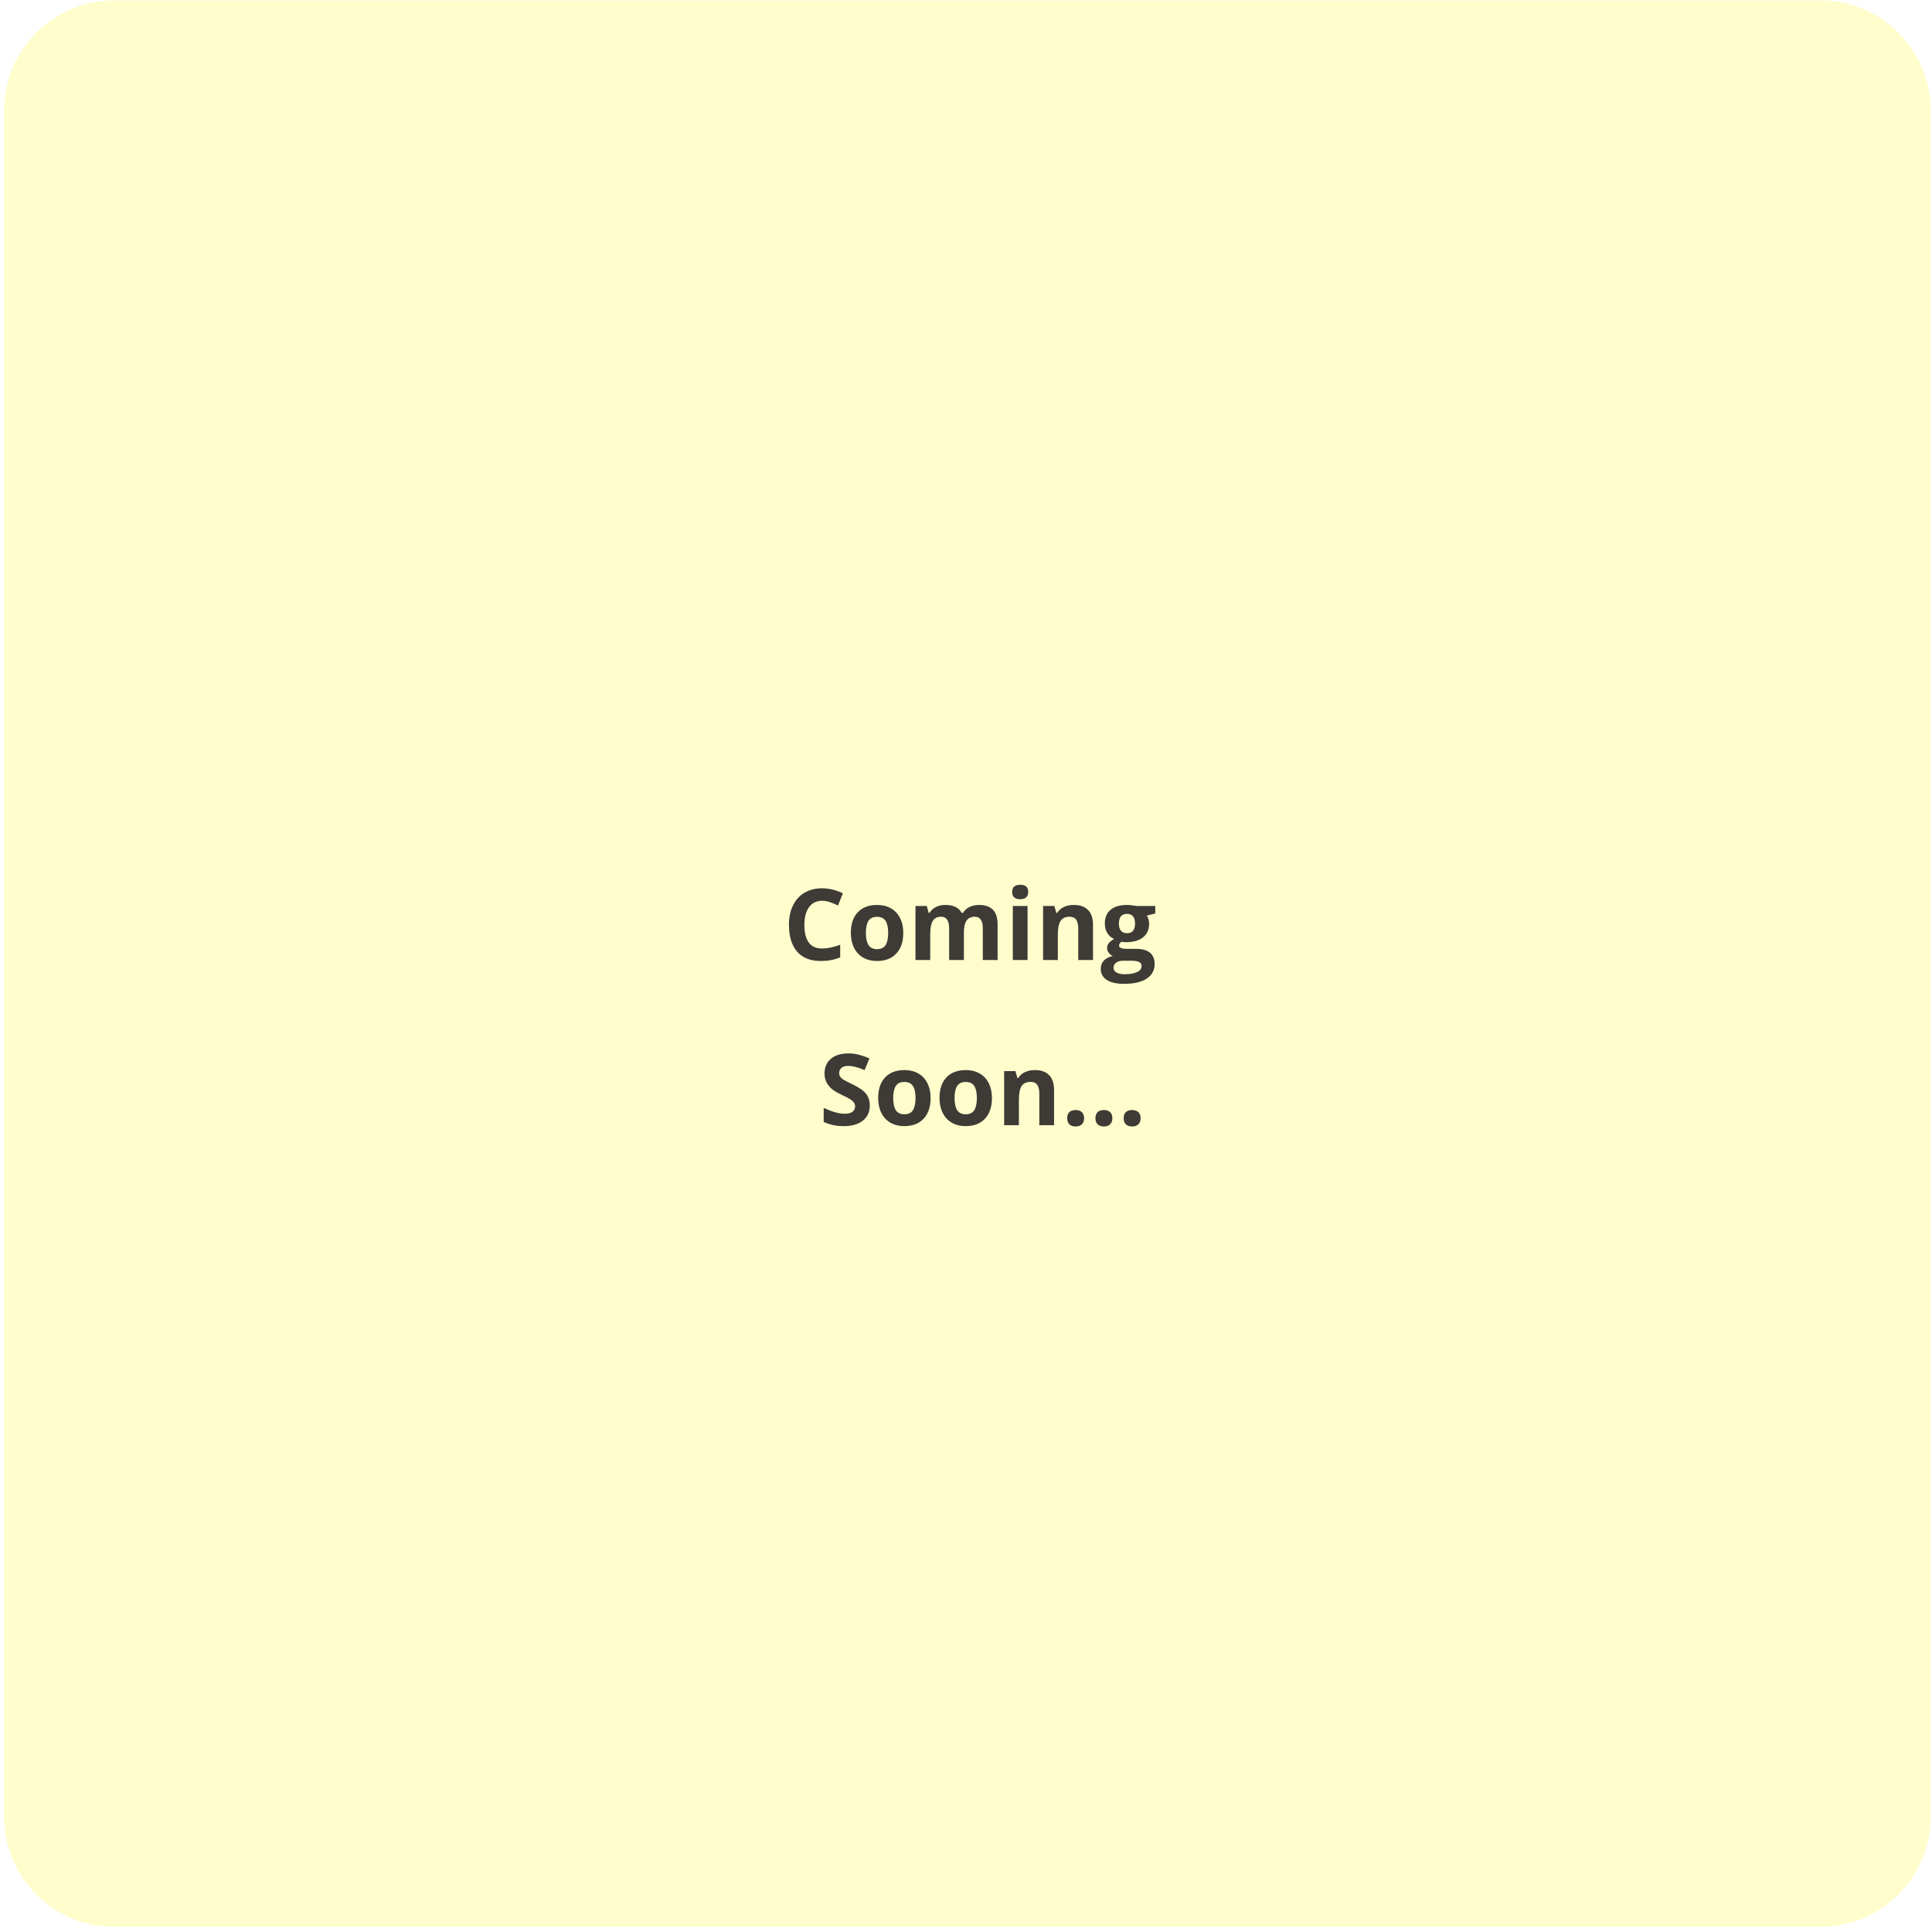
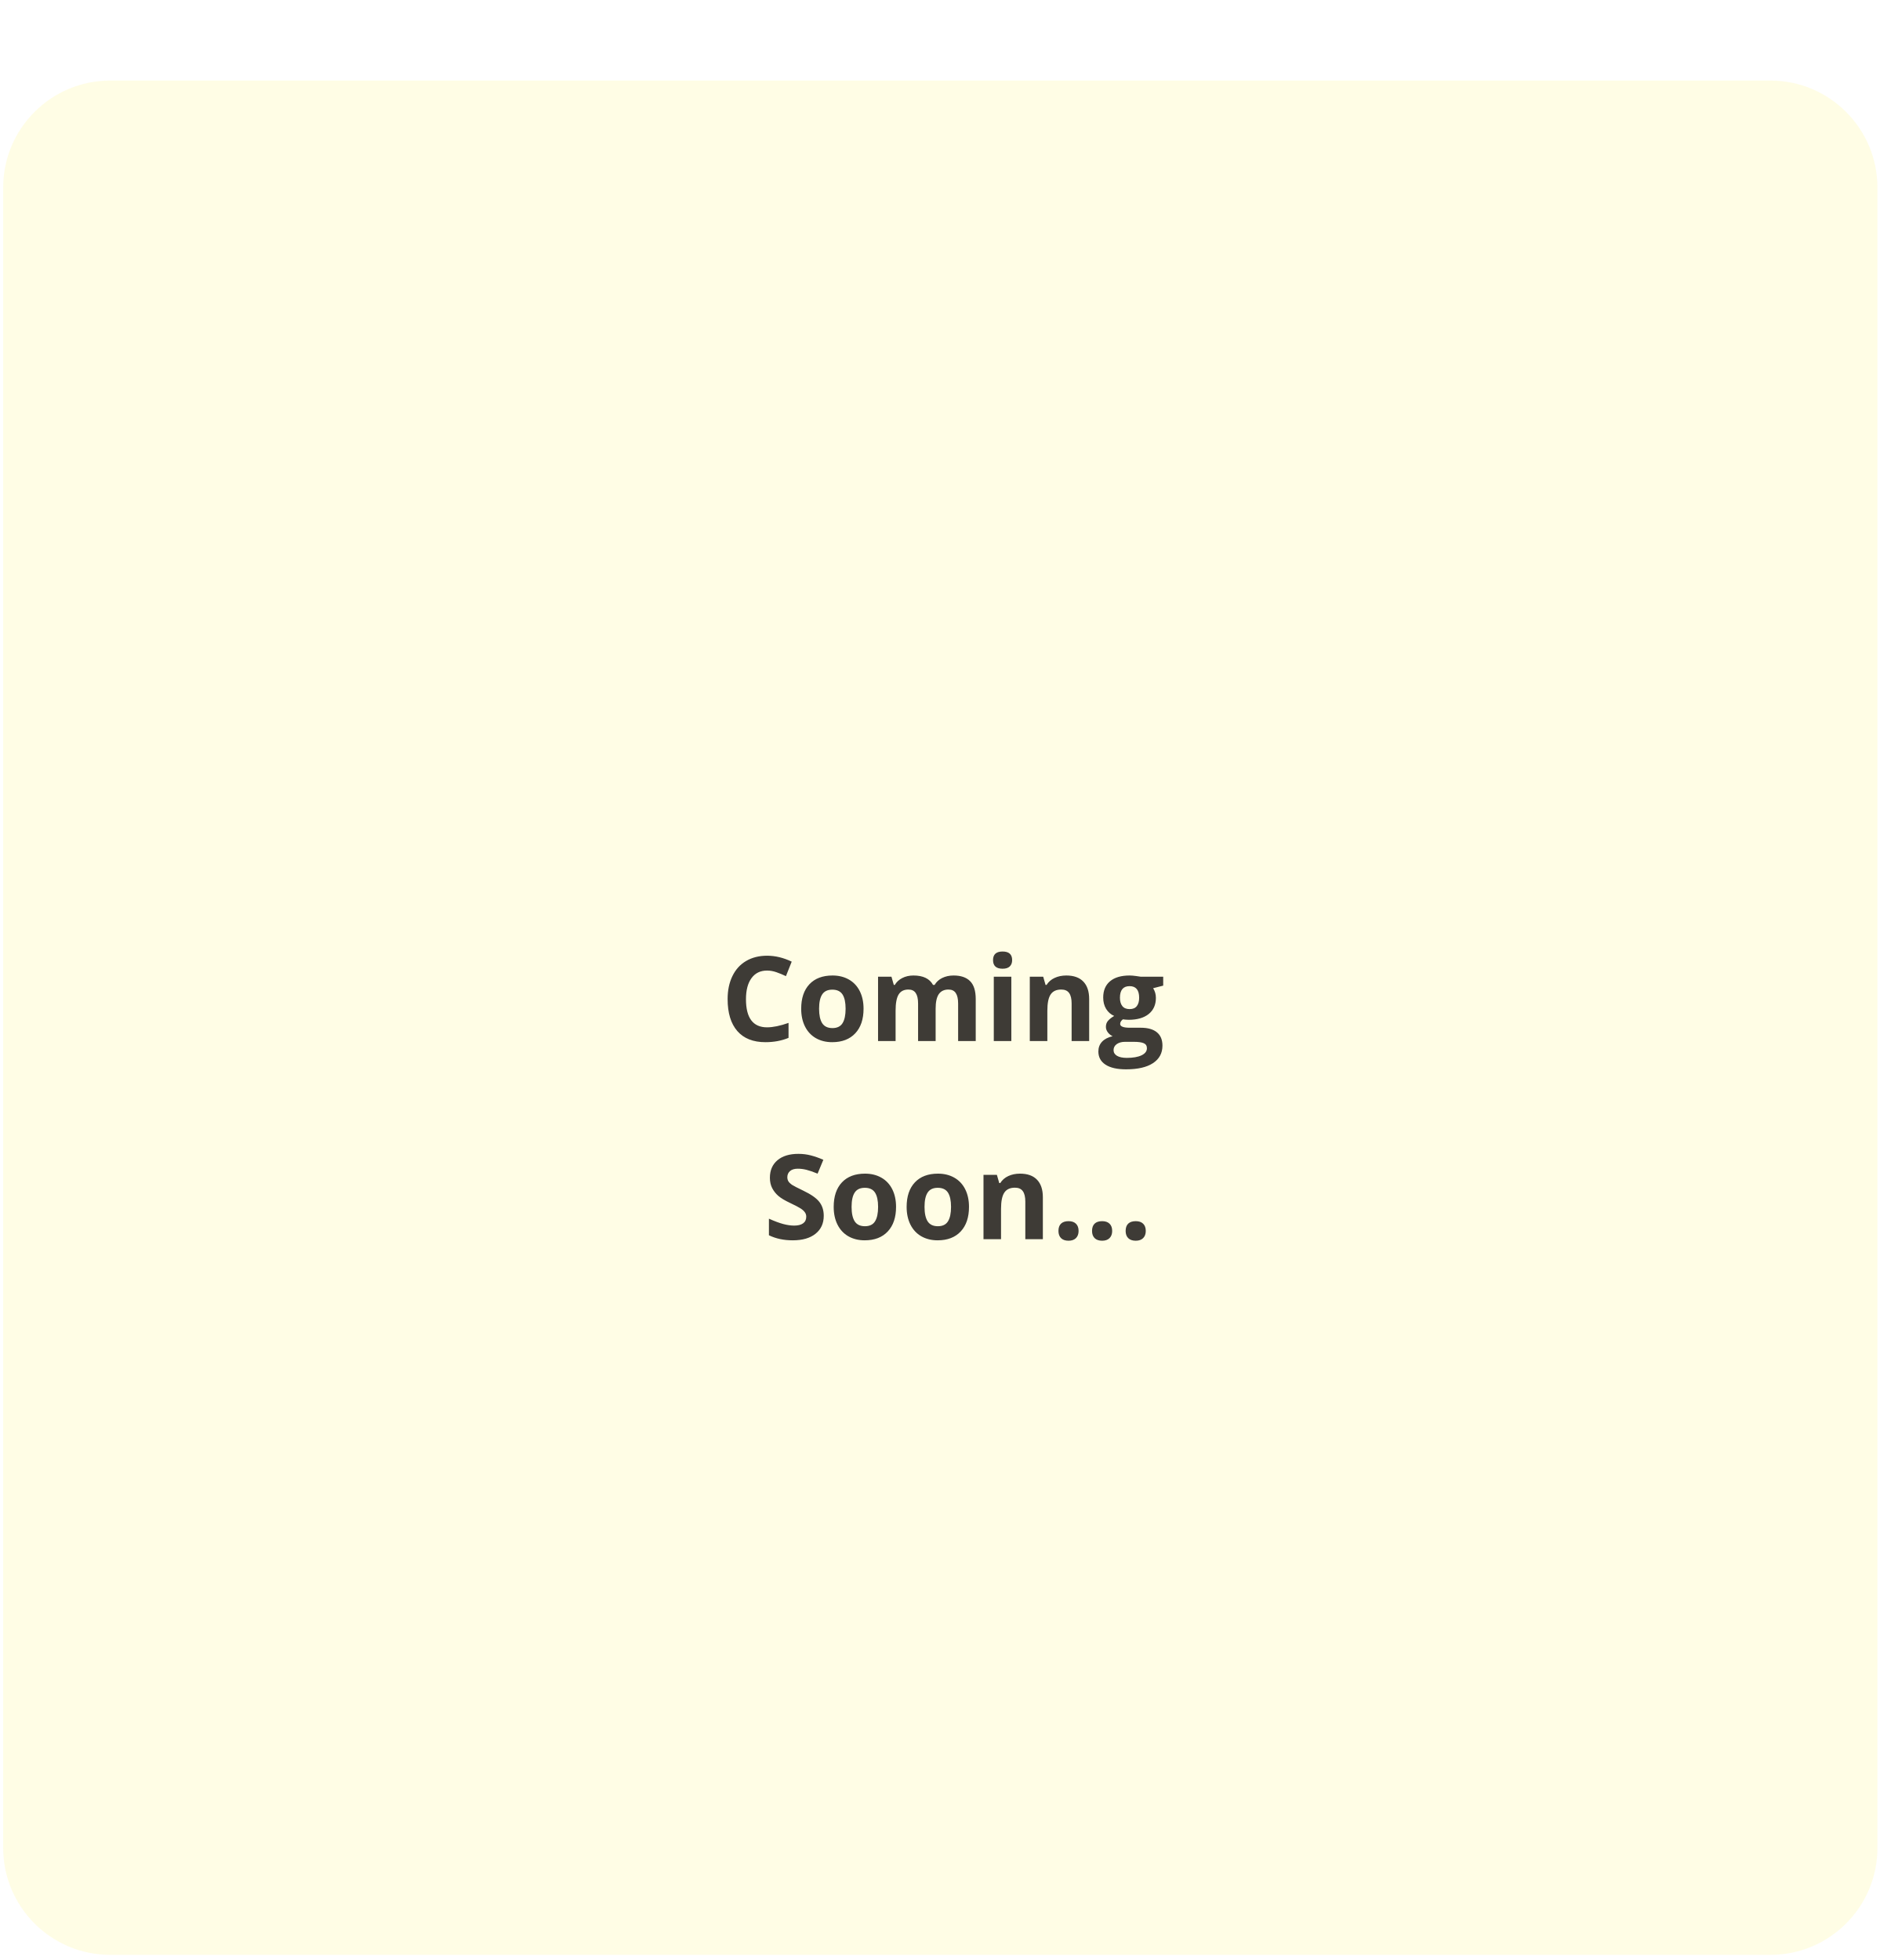
- <svg xmlns="http://www.w3.org/2000/svg" width="351" height="351" viewBox="0 0 351 351" fill="none">
-   <rect x="0.75" y="0.065" width="350" height="350" rx="20" fill="#FFFDCC" />
-   <path d="M149.365 163.651C148.34 163.651 147.546 164.038 146.983 164.811C146.421 165.579 146.14 166.651 146.14 168.028C146.14 170.893 147.215 172.326 149.365 172.326C150.267 172.326 151.36 172.1 152.643 171.649V173.934C151.589 174.374 150.411 174.593 149.11 174.593C147.241 174.593 145.811 174.028 144.821 172.897C143.831 171.76 143.336 170.131 143.336 168.01C143.336 166.674 143.579 165.505 144.065 164.504C144.552 163.496 145.249 162.725 146.157 162.192C147.071 161.653 148.141 161.383 149.365 161.383C150.613 161.383 151.867 161.685 153.127 162.289L152.248 164.504C151.767 164.275 151.284 164.076 150.798 163.906C150.311 163.736 149.834 163.651 149.365 163.651ZM157.31 169.487C157.31 170.46 157.469 171.195 157.785 171.693C158.107 172.191 158.629 172.44 159.349 172.44C160.064 172.44 160.577 172.194 160.888 171.702C161.204 171.204 161.362 170.465 161.362 169.487C161.362 168.514 161.204 167.785 160.888 167.298C160.571 166.812 160.053 166.569 159.332 166.569C158.617 166.569 158.101 166.812 157.785 167.298C157.469 167.779 157.31 168.508 157.31 169.487ZM164.104 169.487C164.104 171.087 163.683 172.338 162.839 173.24C161.995 174.142 160.82 174.593 159.314 174.593C158.371 174.593 157.539 174.388 156.818 173.978C156.098 173.562 155.544 172.967 155.157 172.194C154.77 171.421 154.577 170.518 154.577 169.487C154.577 167.881 154.996 166.633 155.834 165.743C156.672 164.852 157.849 164.407 159.367 164.407C160.31 164.407 161.142 164.612 161.863 165.022C162.584 165.432 163.138 166.021 163.524 166.789C163.911 167.556 164.104 168.456 164.104 169.487ZM175.117 174.418H172.436V168.678C172.436 167.969 172.316 167.439 172.076 167.088C171.842 166.73 171.47 166.551 170.96 166.551C170.274 166.551 169.776 166.803 169.466 167.307C169.155 167.811 169 168.64 169 169.795V174.418H166.319V164.591H168.367L168.727 165.848H168.877C169.141 165.397 169.521 165.046 170.019 164.794C170.517 164.536 171.089 164.407 171.733 164.407C173.204 164.407 174.2 164.887 174.722 165.848H174.959C175.223 165.391 175.609 165.037 176.119 164.785C176.635 164.533 177.215 164.407 177.859 164.407C178.973 164.407 179.813 164.694 180.382 165.268C180.956 165.837 181.243 166.751 181.243 168.01V174.418H178.554V168.678C178.554 167.969 178.433 167.439 178.193 167.088C177.959 166.73 177.587 166.551 177.077 166.551C176.421 166.551 175.929 166.786 175.6 167.255C175.278 167.723 175.117 168.467 175.117 169.487V174.418ZM183.889 162.051C183.889 161.178 184.375 160.742 185.348 160.742C186.32 160.742 186.807 161.178 186.807 162.051C186.807 162.467 186.683 162.793 186.437 163.027C186.197 163.255 185.834 163.37 185.348 163.37C184.375 163.37 183.889 162.93 183.889 162.051ZM186.683 174.418H184.003V164.591H186.683V174.418ZM198.575 174.418H195.894V168.678C195.894 167.969 195.768 167.439 195.516 167.088C195.265 166.73 194.863 166.551 194.312 166.551C193.562 166.551 193.02 166.803 192.686 167.307C192.352 167.805 192.185 168.634 192.185 169.795V174.418H189.505V164.591H191.553L191.913 165.848H192.062C192.361 165.374 192.771 165.016 193.293 164.776C193.82 164.53 194.418 164.407 195.086 164.407C196.228 164.407 197.096 164.717 197.687 165.339C198.279 165.954 198.575 166.844 198.575 168.01V174.418ZM209.887 164.591V165.954L208.349 166.349C208.63 166.789 208.77 167.281 208.77 167.826C208.77 168.88 208.401 169.704 207.663 170.296C206.931 170.881 205.911 171.174 204.604 171.174L204.121 171.148L203.725 171.104C203.45 171.315 203.312 171.549 203.312 171.807C203.312 172.194 203.805 172.387 204.789 172.387H206.459C207.537 172.387 208.357 172.619 208.92 173.082C209.488 173.545 209.772 174.224 209.772 175.121C209.772 176.269 209.292 177.16 208.331 177.793C207.376 178.425 206.002 178.742 204.209 178.742C202.838 178.742 201.789 178.502 201.062 178.021C200.342 177.547 199.981 176.879 199.981 176.017C199.981 175.425 200.166 174.93 200.535 174.532C200.904 174.133 201.446 173.849 202.161 173.679C201.886 173.562 201.645 173.372 201.44 173.108C201.235 172.839 201.133 172.554 201.133 172.255C201.133 171.88 201.241 171.57 201.458 171.324C201.675 171.072 201.988 170.826 202.398 170.586C201.883 170.363 201.473 170.005 201.168 169.513C200.869 169.021 200.72 168.441 200.72 167.773C200.72 166.701 201.068 165.872 201.766 165.286C202.463 164.7 203.459 164.407 204.754 164.407C205.029 164.407 205.354 164.433 205.729 164.486C206.11 164.533 206.353 164.568 206.459 164.591H209.887ZM202.302 175.806C202.302 176.175 202.477 176.465 202.829 176.676C203.186 176.887 203.684 176.993 204.323 176.993C205.284 176.993 206.037 176.861 206.582 176.597C207.127 176.334 207.399 175.973 207.399 175.516C207.399 175.147 207.238 174.892 206.916 174.752C206.594 174.611 206.096 174.541 205.422 174.541H204.033C203.541 174.541 203.128 174.655 202.794 174.883C202.466 175.118 202.302 175.425 202.302 175.806ZM203.277 167.808C203.277 168.341 203.397 168.763 203.638 169.074C203.884 169.384 204.256 169.54 204.754 169.54C205.258 169.54 205.627 169.384 205.861 169.074C206.096 168.763 206.213 168.341 206.213 167.808C206.213 166.625 205.726 166.033 204.754 166.033C203.769 166.033 203.277 166.625 203.277 167.808ZM158.022 200.849C158.022 202.009 157.603 202.923 156.766 203.591C155.933 204.259 154.773 204.593 153.285 204.593C151.914 204.593 150.701 204.336 149.646 203.82V201.289C150.514 201.675 151.246 201.948 151.844 202.106C152.447 202.264 152.998 202.343 153.496 202.343C154.094 202.343 154.551 202.229 154.867 202.001C155.189 201.772 155.35 201.432 155.35 200.981C155.35 200.729 155.28 200.506 155.14 200.313C154.999 200.114 154.791 199.923 154.516 199.742C154.246 199.56 153.692 199.27 152.854 198.872C152.069 198.503 151.48 198.148 151.088 197.808C150.695 197.468 150.382 197.073 150.147 196.622C149.913 196.171 149.796 195.643 149.796 195.04C149.796 193.903 150.18 193.009 150.947 192.359C151.721 191.709 152.787 191.383 154.146 191.383C154.814 191.383 155.45 191.463 156.054 191.621C156.663 191.779 157.299 192.002 157.961 192.289L157.082 194.407C156.396 194.126 155.828 193.929 155.377 193.818C154.932 193.707 154.492 193.651 154.058 193.651C153.543 193.651 153.147 193.771 152.872 194.011C152.597 194.252 152.459 194.565 152.459 194.952C152.459 195.192 152.515 195.403 152.626 195.585C152.737 195.76 152.913 195.933 153.153 196.103C153.399 196.267 153.976 196.566 154.885 197C156.086 197.574 156.909 198.151 157.354 198.731C157.8 199.305 158.022 200.011 158.022 200.849ZM162.276 199.487C162.276 200.46 162.434 201.195 162.751 201.693C163.073 202.191 163.595 202.44 164.315 202.44C165.03 202.44 165.543 202.194 165.853 201.702C166.17 201.204 166.328 200.465 166.328 199.487C166.328 198.514 166.17 197.785 165.853 197.298C165.537 196.812 165.018 196.569 164.298 196.569C163.583 196.569 163.067 196.812 162.751 197.298C162.434 197.779 162.276 198.508 162.276 199.487ZM169.07 199.487C169.07 201.087 168.648 202.338 167.805 203.24C166.961 204.142 165.786 204.593 164.28 204.593C163.337 204.593 162.505 204.388 161.784 203.978C161.063 203.562 160.51 202.967 160.123 202.194C159.736 201.421 159.543 200.518 159.543 199.487C159.543 197.881 159.962 196.633 160.8 195.743C161.638 194.852 162.815 194.407 164.333 194.407C165.276 194.407 166.108 194.612 166.829 195.022C167.55 195.432 168.103 196.021 168.49 196.789C168.877 197.556 169.07 198.456 169.07 199.487ZM173.421 199.487C173.421 200.46 173.579 201.195 173.895 201.693C174.218 202.191 174.739 202.44 175.46 202.44C176.175 202.44 176.687 202.194 176.998 201.702C177.314 201.204 177.473 200.465 177.473 199.487C177.473 198.514 177.314 197.785 176.998 197.298C176.682 196.812 176.163 196.569 175.442 196.569C174.727 196.569 174.212 196.812 173.895 197.298C173.579 197.779 173.421 198.508 173.421 199.487ZM180.215 199.487C180.215 201.087 179.793 202.338 178.949 203.24C178.105 204.142 176.931 204.593 175.425 204.593C174.481 204.593 173.649 204.388 172.929 203.978C172.208 203.562 171.654 202.967 171.267 202.194C170.881 201.421 170.687 200.518 170.687 199.487C170.687 197.881 171.106 196.633 171.944 195.743C172.782 194.852 173.96 194.407 175.477 194.407C176.421 194.407 177.253 194.612 177.974 195.022C178.694 195.432 179.248 196.021 179.635 196.789C180.021 197.556 180.215 198.456 180.215 199.487ZM191.5 204.418H188.819V198.678C188.819 197.969 188.693 197.439 188.441 197.088C188.189 196.73 187.788 196.551 187.237 196.551C186.487 196.551 185.945 196.803 185.611 197.307C185.277 197.805 185.11 198.634 185.11 199.795V204.418H182.43V194.591H184.477L184.838 195.848H184.987C185.286 195.374 185.696 195.016 186.218 194.776C186.745 194.53 187.343 194.407 188.011 194.407C189.153 194.407 190.02 194.717 190.612 195.339C191.204 195.954 191.5 196.844 191.5 198.01V204.418ZM193.882 203.161C193.882 202.669 194.014 202.297 194.277 202.045C194.541 201.793 194.925 201.667 195.429 201.667C195.915 201.667 196.29 201.796 196.554 202.053C196.823 202.311 196.958 202.68 196.958 203.161C196.958 203.624 196.823 203.99 196.554 204.259C196.284 204.523 195.909 204.655 195.429 204.655C194.936 204.655 194.556 204.526 194.286 204.268C194.016 204.005 193.882 203.635 193.882 203.161ZM199.015 203.161C199.015 202.669 199.146 202.297 199.41 202.045C199.674 201.793 200.057 201.667 200.561 201.667C201.048 201.667 201.423 201.796 201.686 202.053C201.956 202.311 202.091 202.68 202.091 203.161C202.091 203.624 201.956 203.99 201.686 204.259C201.417 204.523 201.042 204.655 200.561 204.655C200.069 204.655 199.688 204.526 199.419 204.268C199.149 204.005 199.015 203.635 199.015 203.161ZM204.147 203.161C204.147 202.669 204.279 202.297 204.543 202.045C204.807 201.793 205.19 201.667 205.694 201.667C206.181 201.667 206.556 201.796 206.819 202.053C207.089 202.311 207.224 202.68 207.224 203.161C207.224 203.624 207.089 203.99 206.819 204.259C206.55 204.523 206.175 204.655 205.694 204.655C205.202 204.655 204.821 204.526 204.552 204.268C204.282 204.005 204.147 203.635 204.147 203.161Z" fill="#3E3B36" />
+ <svg xmlns="http://www.w3.org/2000/svg" width="351" height="366" viewBox="0 0 351 366" fill="none">
+   <rect x="0.591" y="15.043" width="350" height="350" rx="20" fill="#FFFDCC" fill-opacity="0.5" />
+   <path d="M143.243 181.237C141.99 181.237 141.019 181.709 140.332 182.655C139.644 183.593 139.301 184.903 139.301 186.586C139.301 190.088 140.615 191.839 143.243 191.839C144.346 191.839 145.681 191.563 147.25 191.012V193.805C145.961 194.342 144.521 194.611 142.931 194.611C140.647 194.611 138.9 193.92 137.689 192.537C136.479 191.148 135.874 189.157 135.874 186.565C135.874 184.932 136.171 183.503 136.765 182.279C137.36 181.047 138.212 180.105 139.322 179.453C140.439 178.795 141.746 178.465 143.243 178.465C144.768 178.465 146.301 178.834 147.841 179.572L146.766 182.279C146.179 181.999 145.588 181.756 144.994 181.548C144.4 181.34 143.816 181.237 143.243 181.237ZM152.954 188.369C152.954 189.558 153.147 190.457 153.534 191.066C153.928 191.674 154.565 191.979 155.446 191.979C156.32 191.979 156.946 191.678 157.326 191.076C157.713 190.468 157.906 189.565 157.906 188.369C157.906 187.181 157.713 186.289 157.326 185.695C156.939 185.1 156.305 184.803 155.425 184.803C154.551 184.803 153.921 185.1 153.534 185.695C153.147 186.282 152.954 187.173 152.954 188.369ZM161.258 188.369C161.258 190.325 160.742 191.853 159.711 192.956C158.679 194.059 157.244 194.611 155.403 194.611C154.25 194.611 153.233 194.36 152.352 193.859C151.471 193.35 150.795 192.623 150.322 191.678C149.849 190.733 149.613 189.63 149.613 188.369C149.613 186.407 150.125 184.882 151.149 183.793C152.173 182.705 153.613 182.16 155.468 182.16C156.621 182.16 157.637 182.411 158.518 182.912C159.399 183.414 160.076 184.133 160.549 185.072C161.021 186.01 161.258 187.109 161.258 188.369ZM174.718 194.396H171.441V187.381C171.441 186.515 171.294 185.867 171.001 185.437C170.714 185 170.26 184.782 169.636 184.782C168.799 184.782 168.19 185.089 167.81 185.705C167.431 186.321 167.241 187.335 167.241 188.745V194.396H163.965V182.386H166.468L166.908 183.922H167.091C167.413 183.371 167.878 182.941 168.487 182.633C169.096 182.318 169.794 182.16 170.582 182.16C172.379 182.16 173.597 182.748 174.234 183.922H174.524C174.846 183.364 175.319 182.93 175.942 182.622C176.572 182.314 177.281 182.16 178.069 182.16C179.43 182.16 180.457 182.511 181.152 183.213C181.854 183.908 182.205 185.025 182.205 186.565V194.396H178.918V187.381C178.918 186.515 178.771 185.867 178.477 185.437C178.191 185 177.736 184.782 177.113 184.782C176.311 184.782 175.709 185.068 175.308 185.641C174.914 186.214 174.718 187.123 174.718 188.369V194.396ZM185.438 179.282C185.438 178.214 186.033 177.681 187.221 177.681C188.41 177.681 189.005 178.214 189.005 179.282C189.005 179.79 188.854 180.187 188.553 180.474C188.26 180.753 187.816 180.893 187.221 180.893C186.033 180.893 185.438 180.356 185.438 179.282ZM188.854 194.396H185.578V182.386H188.854V194.396ZM203.388 194.396H200.112V187.381C200.112 186.515 199.958 185.867 199.65 185.437C199.342 185 198.852 184.782 198.178 184.782C197.262 184.782 196.599 185.089 196.191 185.705C195.783 186.314 195.579 187.327 195.579 188.745V194.396H192.302V182.386H194.805L195.246 183.922H195.428C195.794 183.342 196.295 182.905 196.932 182.612C197.577 182.311 198.307 182.16 199.124 182.16C200.52 182.16 201.58 182.54 202.303 183.299C203.027 184.051 203.388 185.14 203.388 186.565V194.396ZM217.214 182.386V184.051L215.334 184.534C215.677 185.072 215.849 185.673 215.849 186.339C215.849 187.628 215.398 188.634 214.496 189.358C213.601 190.074 212.355 190.432 210.758 190.432L210.167 190.4L209.683 190.346C209.347 190.604 209.178 190.89 209.178 191.205C209.178 191.678 209.78 191.914 210.983 191.914H213.024C214.342 191.914 215.344 192.197 216.032 192.763C216.727 193.329 217.074 194.159 217.074 195.255C217.074 196.659 216.487 197.747 215.312 198.521C214.145 199.294 212.466 199.681 210.274 199.681C208.598 199.681 207.316 199.387 206.428 198.8C205.548 198.22 205.107 197.404 205.107 196.351C205.107 195.628 205.333 195.022 205.784 194.535C206.235 194.048 206.898 193.701 207.771 193.493C207.435 193.35 207.141 193.117 206.89 192.795C206.64 192.466 206.514 192.118 206.514 191.753C206.514 191.295 206.647 190.915 206.912 190.615C207.177 190.307 207.56 190.006 208.061 189.712C207.431 189.44 206.93 189.003 206.557 188.402C206.192 187.8 206.01 187.091 206.01 186.275C206.01 184.964 206.436 183.951 207.288 183.235C208.14 182.519 209.358 182.16 210.94 182.16C211.277 182.16 211.674 182.193 212.133 182.257C212.598 182.314 212.895 182.357 213.024 182.386H217.214ZM207.943 196.093C207.943 196.544 208.158 196.899 208.588 197.157C209.024 197.414 209.633 197.543 210.414 197.543C211.588 197.543 212.509 197.382 213.175 197.06C213.841 196.738 214.174 196.297 214.174 195.739C214.174 195.287 213.977 194.976 213.583 194.804C213.189 194.632 212.58 194.546 211.757 194.546H210.059C209.458 194.546 208.953 194.686 208.545 194.965C208.144 195.252 207.943 195.628 207.943 196.093ZM209.135 186.318C209.135 186.969 209.282 187.485 209.576 187.865C209.877 188.244 210.331 188.434 210.94 188.434C211.556 188.434 212.007 188.244 212.294 187.865C212.58 187.485 212.723 186.969 212.723 186.318C212.723 184.871 212.129 184.148 210.94 184.148C209.737 184.148 209.135 184.871 209.135 186.318ZM153.824 227.034C153.824 228.452 153.312 229.57 152.288 230.386C151.271 231.202 149.853 231.611 148.034 231.611C146.358 231.611 144.876 231.296 143.587 230.665V227.572C144.647 228.044 145.542 228.377 146.272 228.571C147.01 228.764 147.683 228.861 148.292 228.861C149.022 228.861 149.581 228.721 149.968 228.442C150.361 228.162 150.558 227.747 150.558 227.196C150.558 226.888 150.472 226.616 150.301 226.379C150.129 226.136 149.874 225.903 149.538 225.681C149.208 225.459 148.532 225.104 147.508 224.617C146.548 224.166 145.828 223.733 145.348 223.318C144.869 222.902 144.485 222.419 144.199 221.867C143.913 221.316 143.769 220.672 143.769 219.934C143.769 218.545 144.238 217.452 145.177 216.658C146.122 215.863 147.425 215.465 149.087 215.465C149.903 215.465 150.68 215.562 151.418 215.755C152.163 215.949 152.94 216.221 153.749 216.572L152.675 219.16C151.837 218.817 151.142 218.577 150.591 218.441C150.046 218.305 149.509 218.237 148.979 218.237C148.349 218.237 147.866 218.383 147.529 218.677C147.192 218.971 147.024 219.354 147.024 219.826C147.024 220.12 147.092 220.378 147.228 220.6C147.364 220.815 147.579 221.026 147.873 221.234C148.174 221.434 148.879 221.799 149.989 222.329C151.457 223.031 152.463 223.737 153.008 224.446C153.552 225.147 153.824 226.01 153.824 227.034ZM159.023 225.369C159.023 226.558 159.217 227.457 159.603 228.066C159.997 228.674 160.635 228.979 161.515 228.979C162.389 228.979 163.016 228.678 163.395 228.076C163.782 227.468 163.975 226.565 163.975 225.369C163.975 224.181 163.782 223.289 163.395 222.695C163.009 222.1 162.375 221.803 161.494 221.803C160.62 221.803 159.99 222.1 159.603 222.695C159.217 223.282 159.023 224.173 159.023 225.369ZM167.327 225.369C167.327 227.325 166.811 228.853 165.78 229.956C164.749 231.059 163.313 231.611 161.472 231.611C160.319 231.611 159.302 231.36 158.422 230.859C157.541 230.35 156.864 229.623 156.391 228.678C155.919 227.733 155.682 226.63 155.682 225.369C155.682 223.407 156.194 221.882 157.219 220.793C158.243 219.705 159.682 219.16 161.537 219.16C162.69 219.16 163.707 219.411 164.588 219.912C165.469 220.414 166.145 221.133 166.618 222.072C167.091 223.01 167.327 224.109 167.327 225.369ZM172.644 225.369C172.644 226.558 172.838 227.457 173.224 228.066C173.618 228.674 174.256 228.979 175.136 228.979C176.01 228.979 176.637 228.678 177.016 228.076C177.403 227.468 177.596 226.565 177.596 225.369C177.596 224.181 177.403 223.289 177.016 222.695C176.63 222.1 175.996 221.803 175.115 221.803C174.241 221.803 173.611 222.1 173.224 222.695C172.838 223.282 172.644 224.173 172.644 225.369ZM180.948 225.369C180.948 227.325 180.432 228.853 179.401 229.956C178.37 231.059 176.934 231.611 175.094 231.611C173.941 231.611 172.924 231.36 172.043 230.859C171.162 230.35 170.485 229.623 170.012 228.678C169.54 227.733 169.303 226.63 169.303 225.369C169.303 223.407 169.816 221.882 170.84 220.793C171.864 219.705 173.303 219.16 175.158 219.16C176.311 219.16 177.328 219.411 178.209 219.912C179.09 220.414 179.766 221.133 180.239 222.072C180.712 223.01 180.948 224.109 180.948 225.369ZM194.741 231.396H191.465V224.381C191.465 223.515 191.311 222.867 191.003 222.437C190.695 222 190.204 221.782 189.531 221.782C188.614 221.782 187.952 222.089 187.544 222.705C187.135 223.314 186.931 224.327 186.931 225.745V231.396H183.655V219.386H186.158L186.598 220.922H186.781C187.146 220.342 187.648 219.905 188.285 219.612C188.929 219.311 189.66 219.16 190.476 219.16C191.873 219.16 192.933 219.54 193.656 220.299C194.379 221.051 194.741 222.14 194.741 223.565V231.396ZM197.652 229.86C197.652 229.258 197.813 228.803 198.135 228.495C198.458 228.187 198.927 228.034 199.543 228.034C200.137 228.034 200.595 228.191 200.918 228.506C201.247 228.821 201.412 229.272 201.412 229.86C201.412 230.425 201.247 230.873 200.918 231.202C200.588 231.525 200.13 231.686 199.543 231.686C198.941 231.686 198.476 231.528 198.146 231.213C197.817 230.891 197.652 230.44 197.652 229.86ZM203.926 229.86C203.926 229.258 204.087 228.803 204.409 228.495C204.731 228.187 205.2 228.034 205.816 228.034C206.411 228.034 206.869 228.191 207.191 228.506C207.521 228.821 207.685 229.272 207.685 229.86C207.685 230.425 207.521 230.873 207.191 231.202C206.862 231.525 206.403 231.686 205.816 231.686C205.215 231.686 204.749 231.528 204.42 231.213C204.09 230.891 203.926 230.44 203.926 229.86ZM210.199 229.86C210.199 229.258 210.36 228.803 210.682 228.495C211.005 228.187 211.474 228.034 212.09 228.034C212.684 228.034 213.142 228.191 213.465 228.506C213.794 228.821 213.959 229.272 213.959 229.86C213.959 230.425 213.794 230.873 213.465 231.202C213.135 231.525 212.677 231.686 212.09 231.686C211.488 231.686 211.023 231.528 210.693 231.213C210.364 230.891 210.199 230.44 210.199 229.86Z" fill="#3E3B36" />
</svg>
